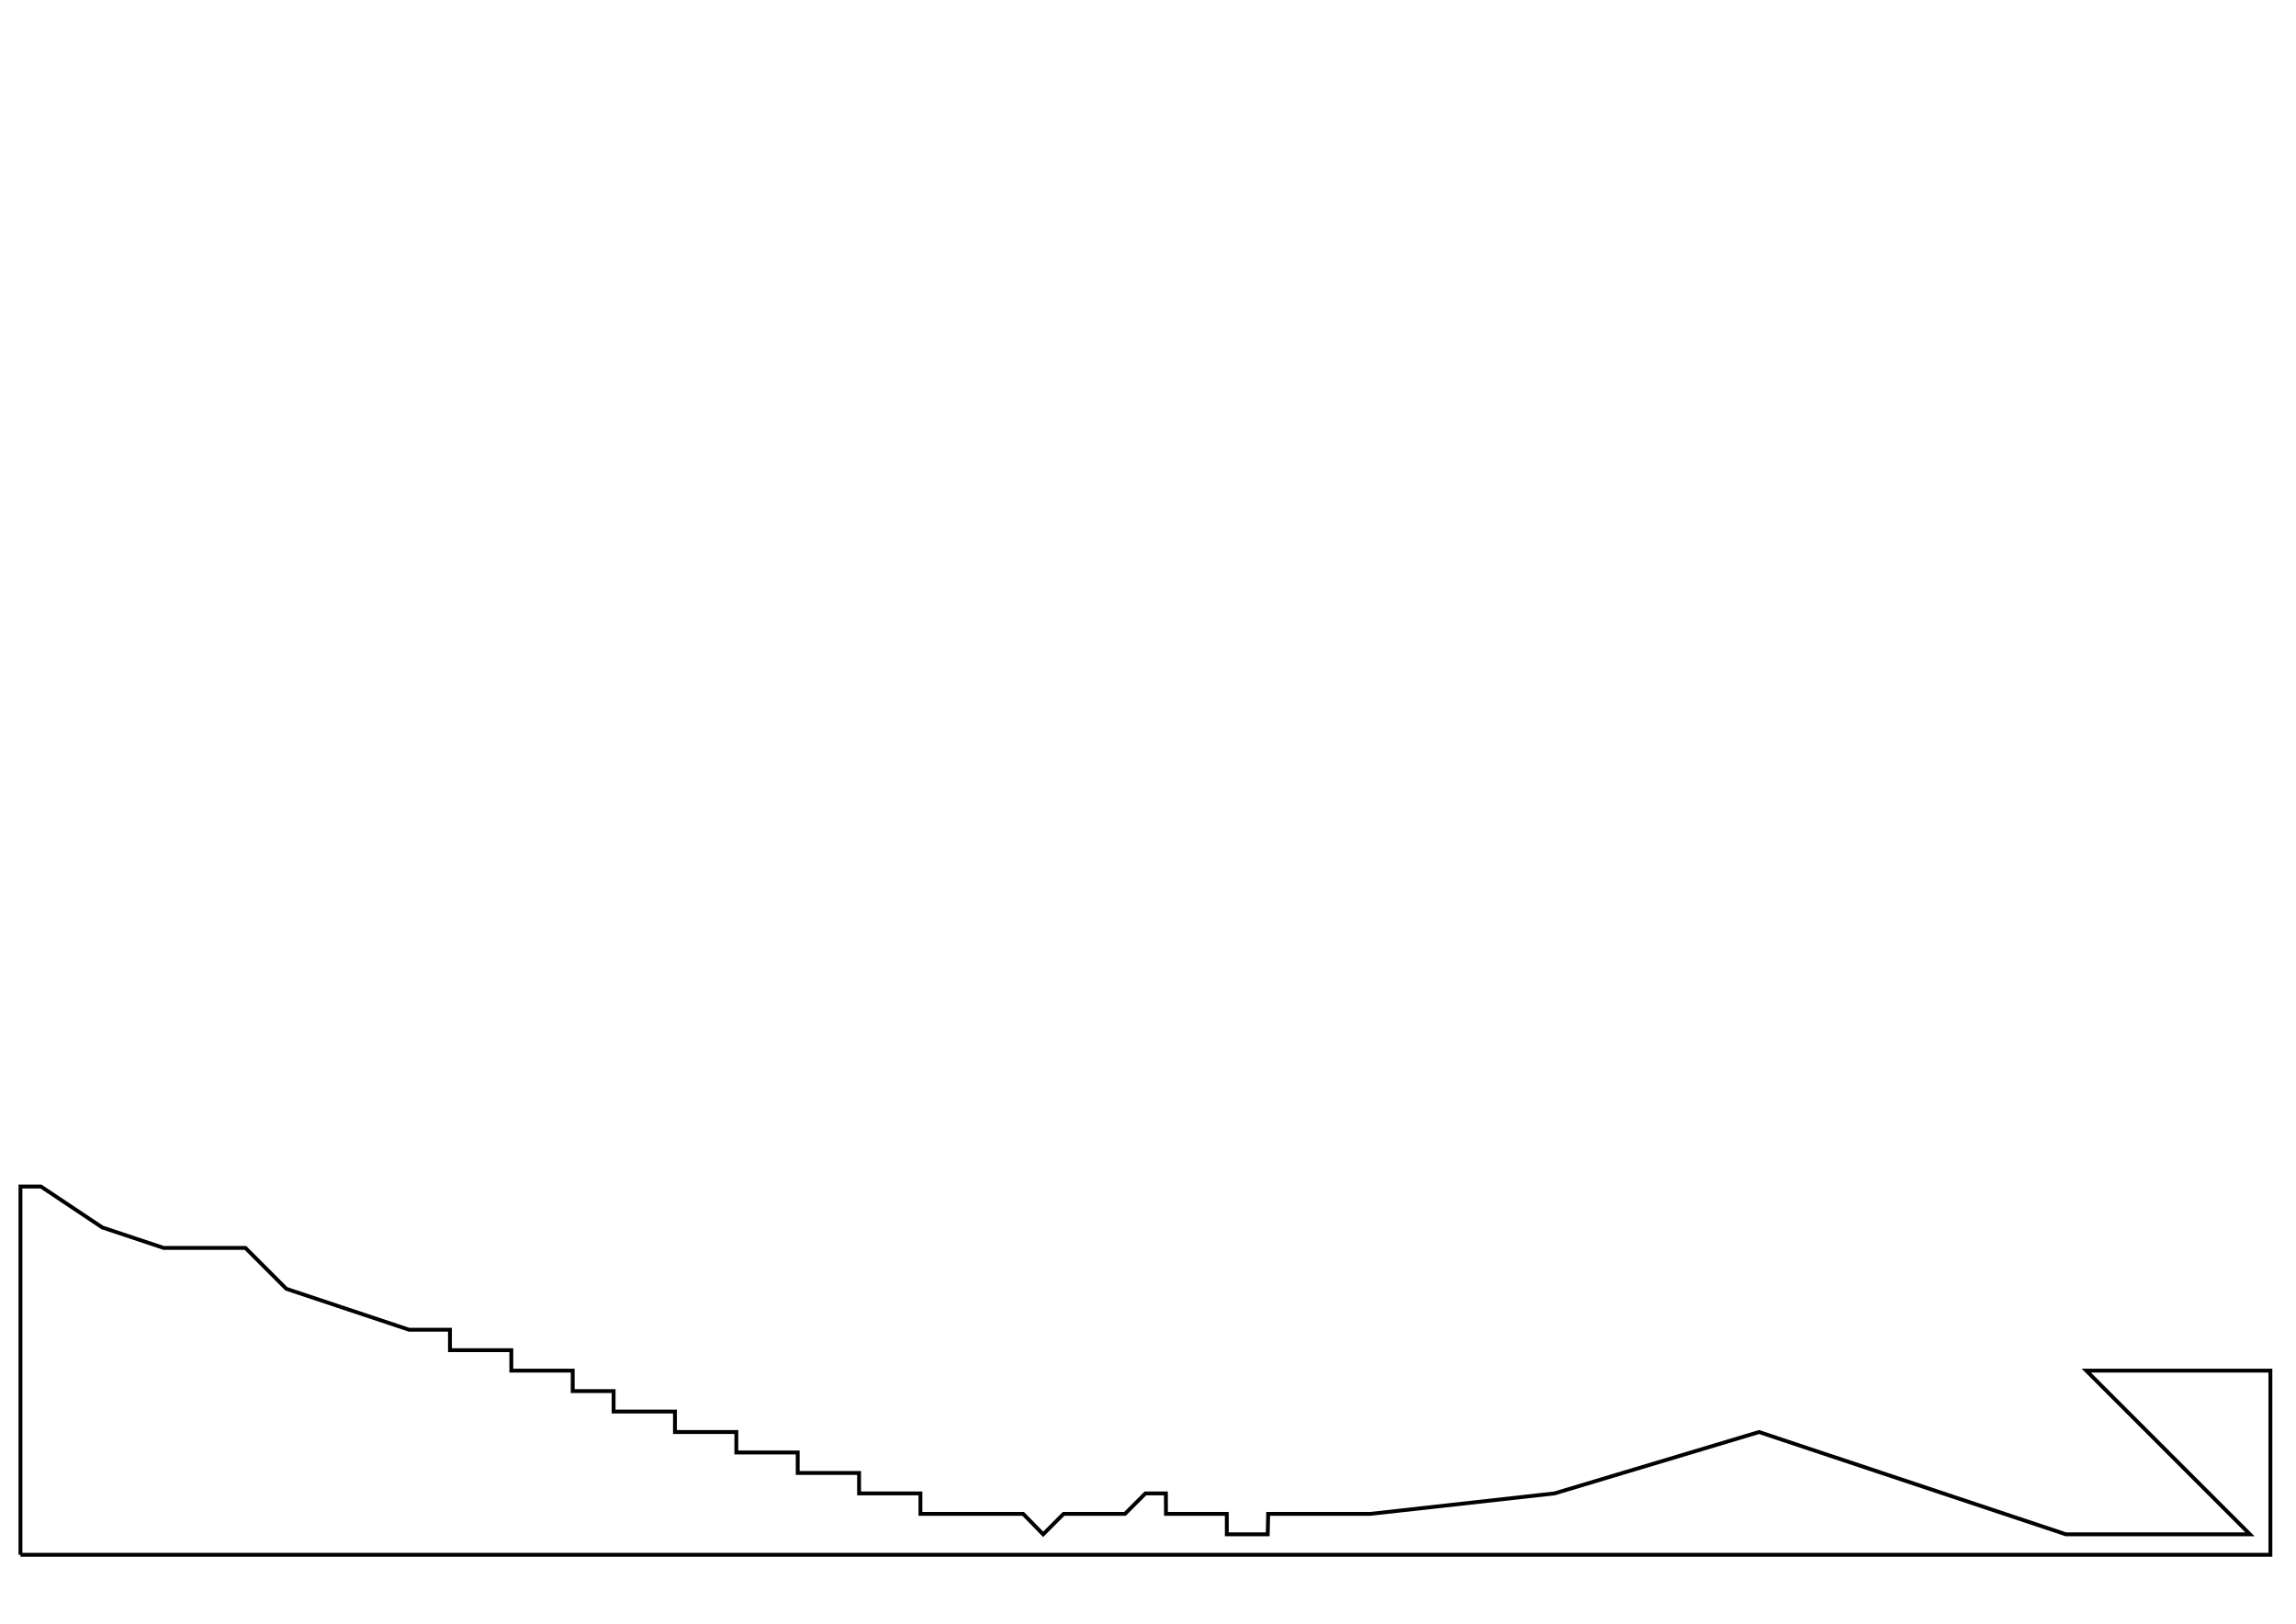
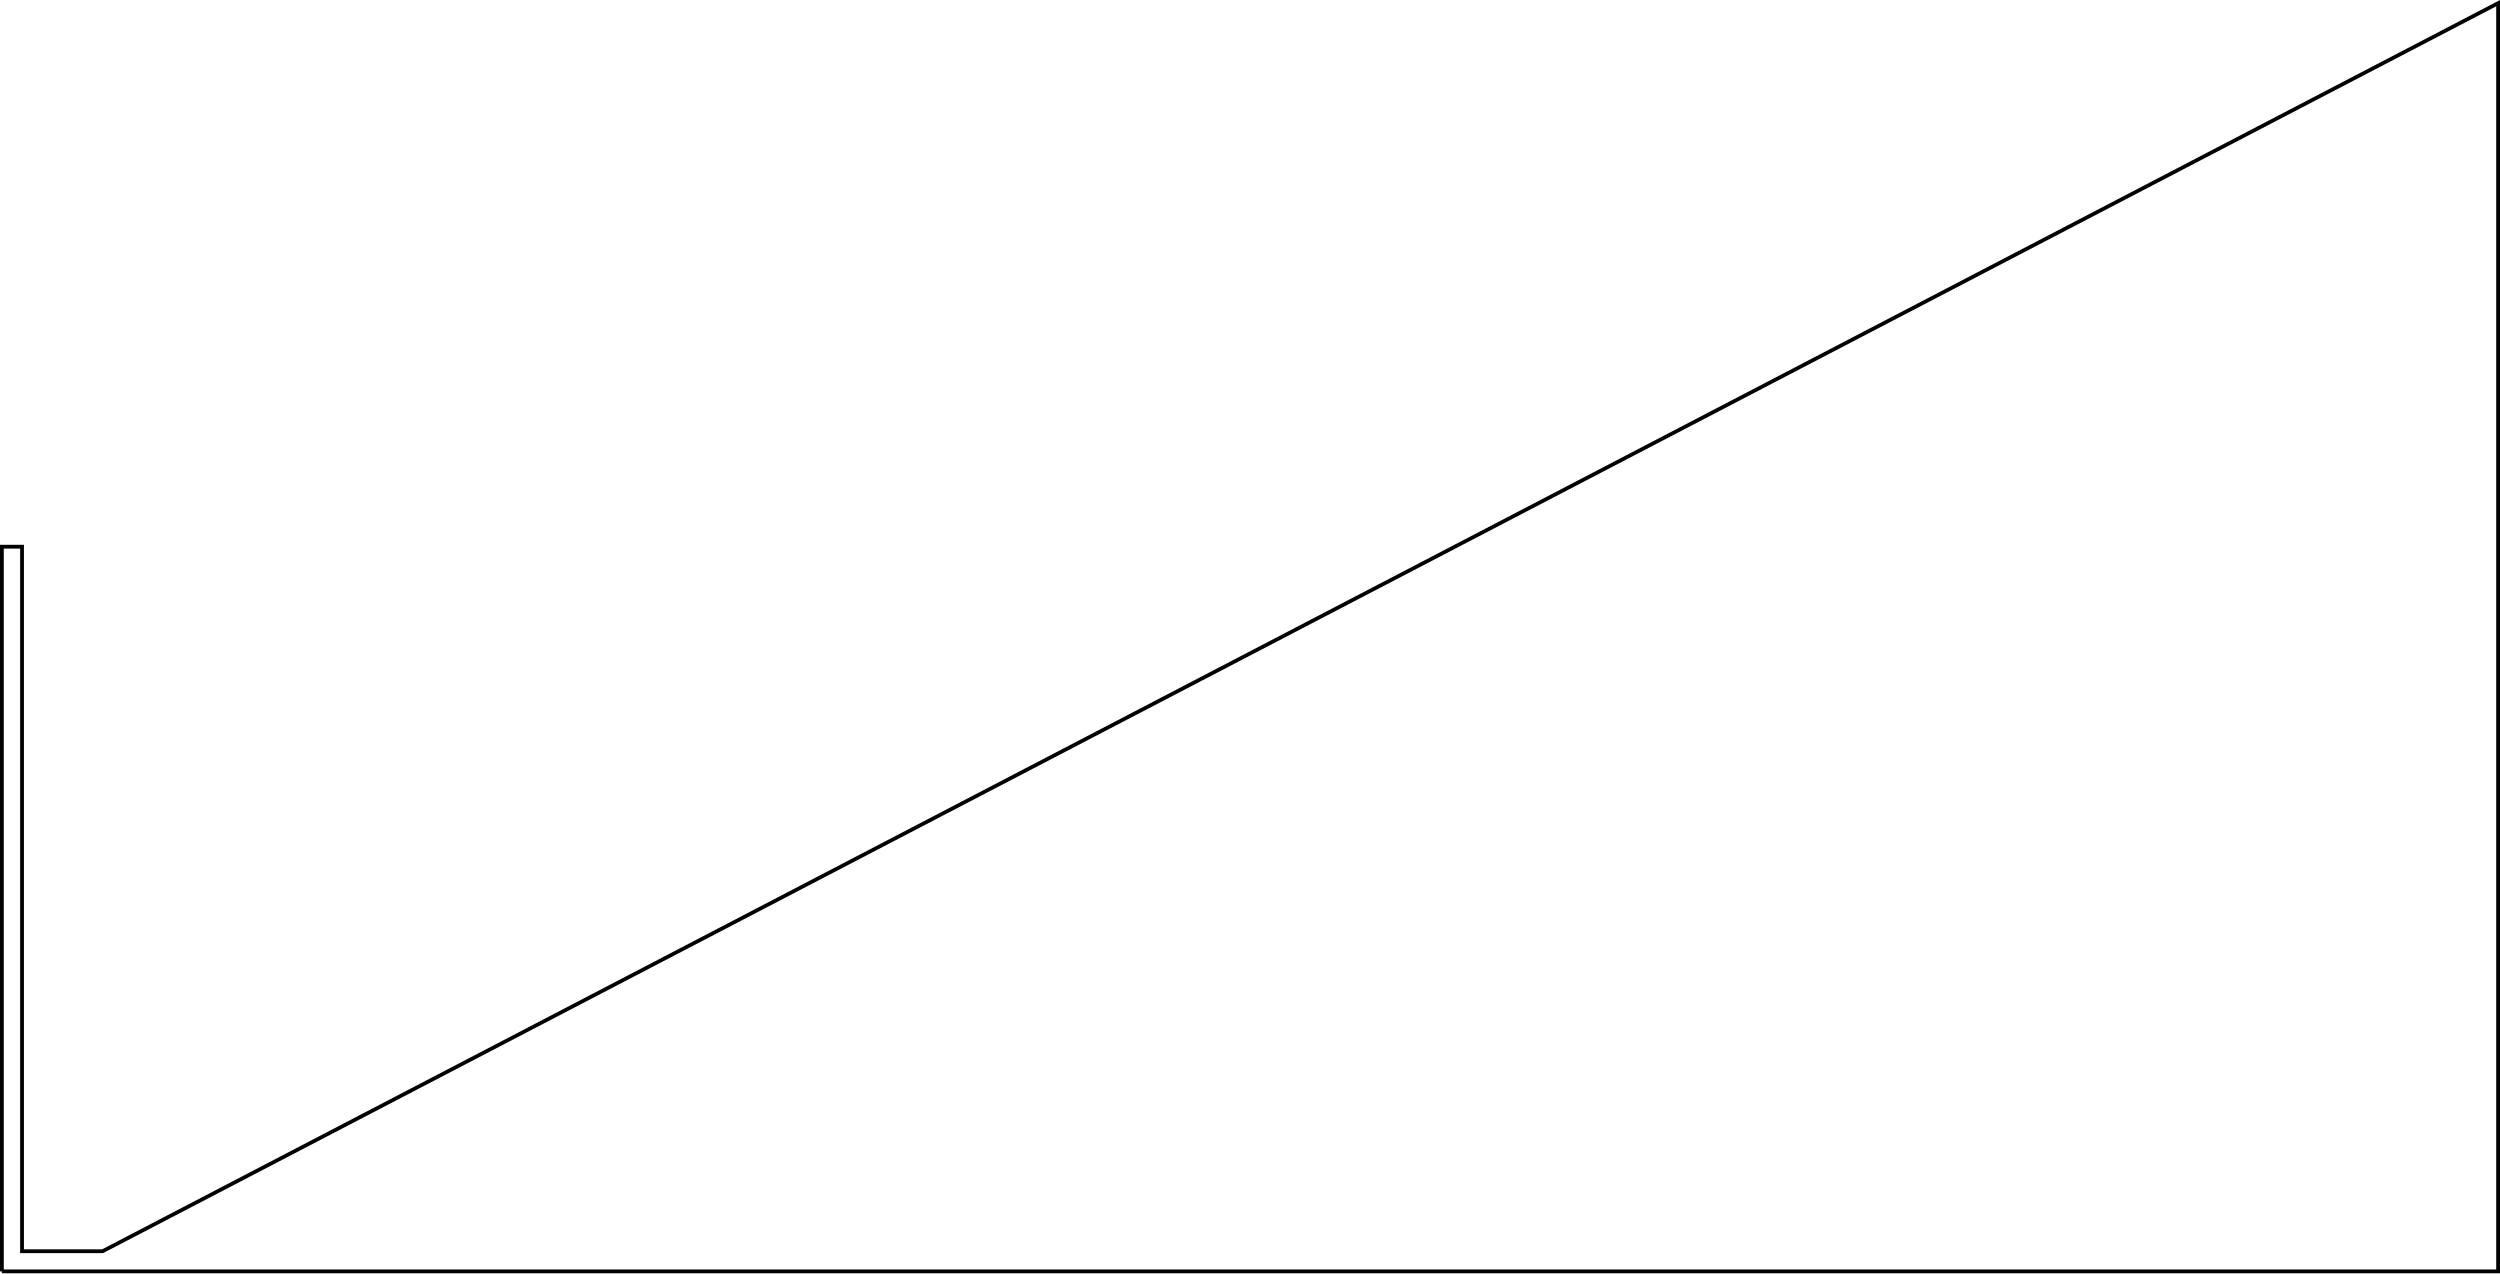
- <svg xmlns="http://www.w3.org/2000/svg" width="297mm" height="210mm" viewBox="0 0 297 210" version="1.1" id="svg1">
+ <svg xmlns="http://www.w3.org/2000/svg" width="328.583mm" height="167.35mm" viewBox="0 0 328.583 167.35" version="1.1" id="svg1">
  <defs id="defs1" />
-   <g id="layer1">
-     <path style="fill:none;stroke:#000000;stroke-width:0.5;stroke-opacity:1" d="M 2.646,201.083 H 293.688 v -23.812 h -23.812 l 21.167,21.167 h -23.812 l -39.688,-13.229 -26.458,7.938 -23.812,2.646 h -13.229 l -0.058,2.646 h -5.292 v -2.646 l -7.869,-1e-5 -0.011,-2.646 h -2.646 l -2.646,2.646 h -7.938 l -2.646,2.646 -2.589,-2.646 h -13.286 v -2.646 l -7.938,0 v -2.646 l -7.938,1e-5 v -2.646 l -7.938,0 v -2.646 l -7.938,-1e-5 v -2.646 l -7.938,0 v -2.646 h -5.292 v -2.646 l -7.938,0 V 174.625 l -7.938,0 v -2.646 l -5.291,1e-5 -7.938,-2.646 -7.938,-2.646 -5.292,-5.292 H 21.167 L 13.229,158.75 5.292,153.458 H 2.646 l -10e-8,47.625" id="path1" />
+   <g id="layer1" transform="translate(34.64583,-33.98369)">
+     <path style="fill:none;stroke:#000000;stroke-width:0.5;stroke-opacity:1" d="M -34.4,201.08 H 293.69 V 34.4 L -21.17,198.44 H -31.75 l -0,-92.6 h -2.65 l 0,95.25" id="path1" />
  </g>
</svg>
